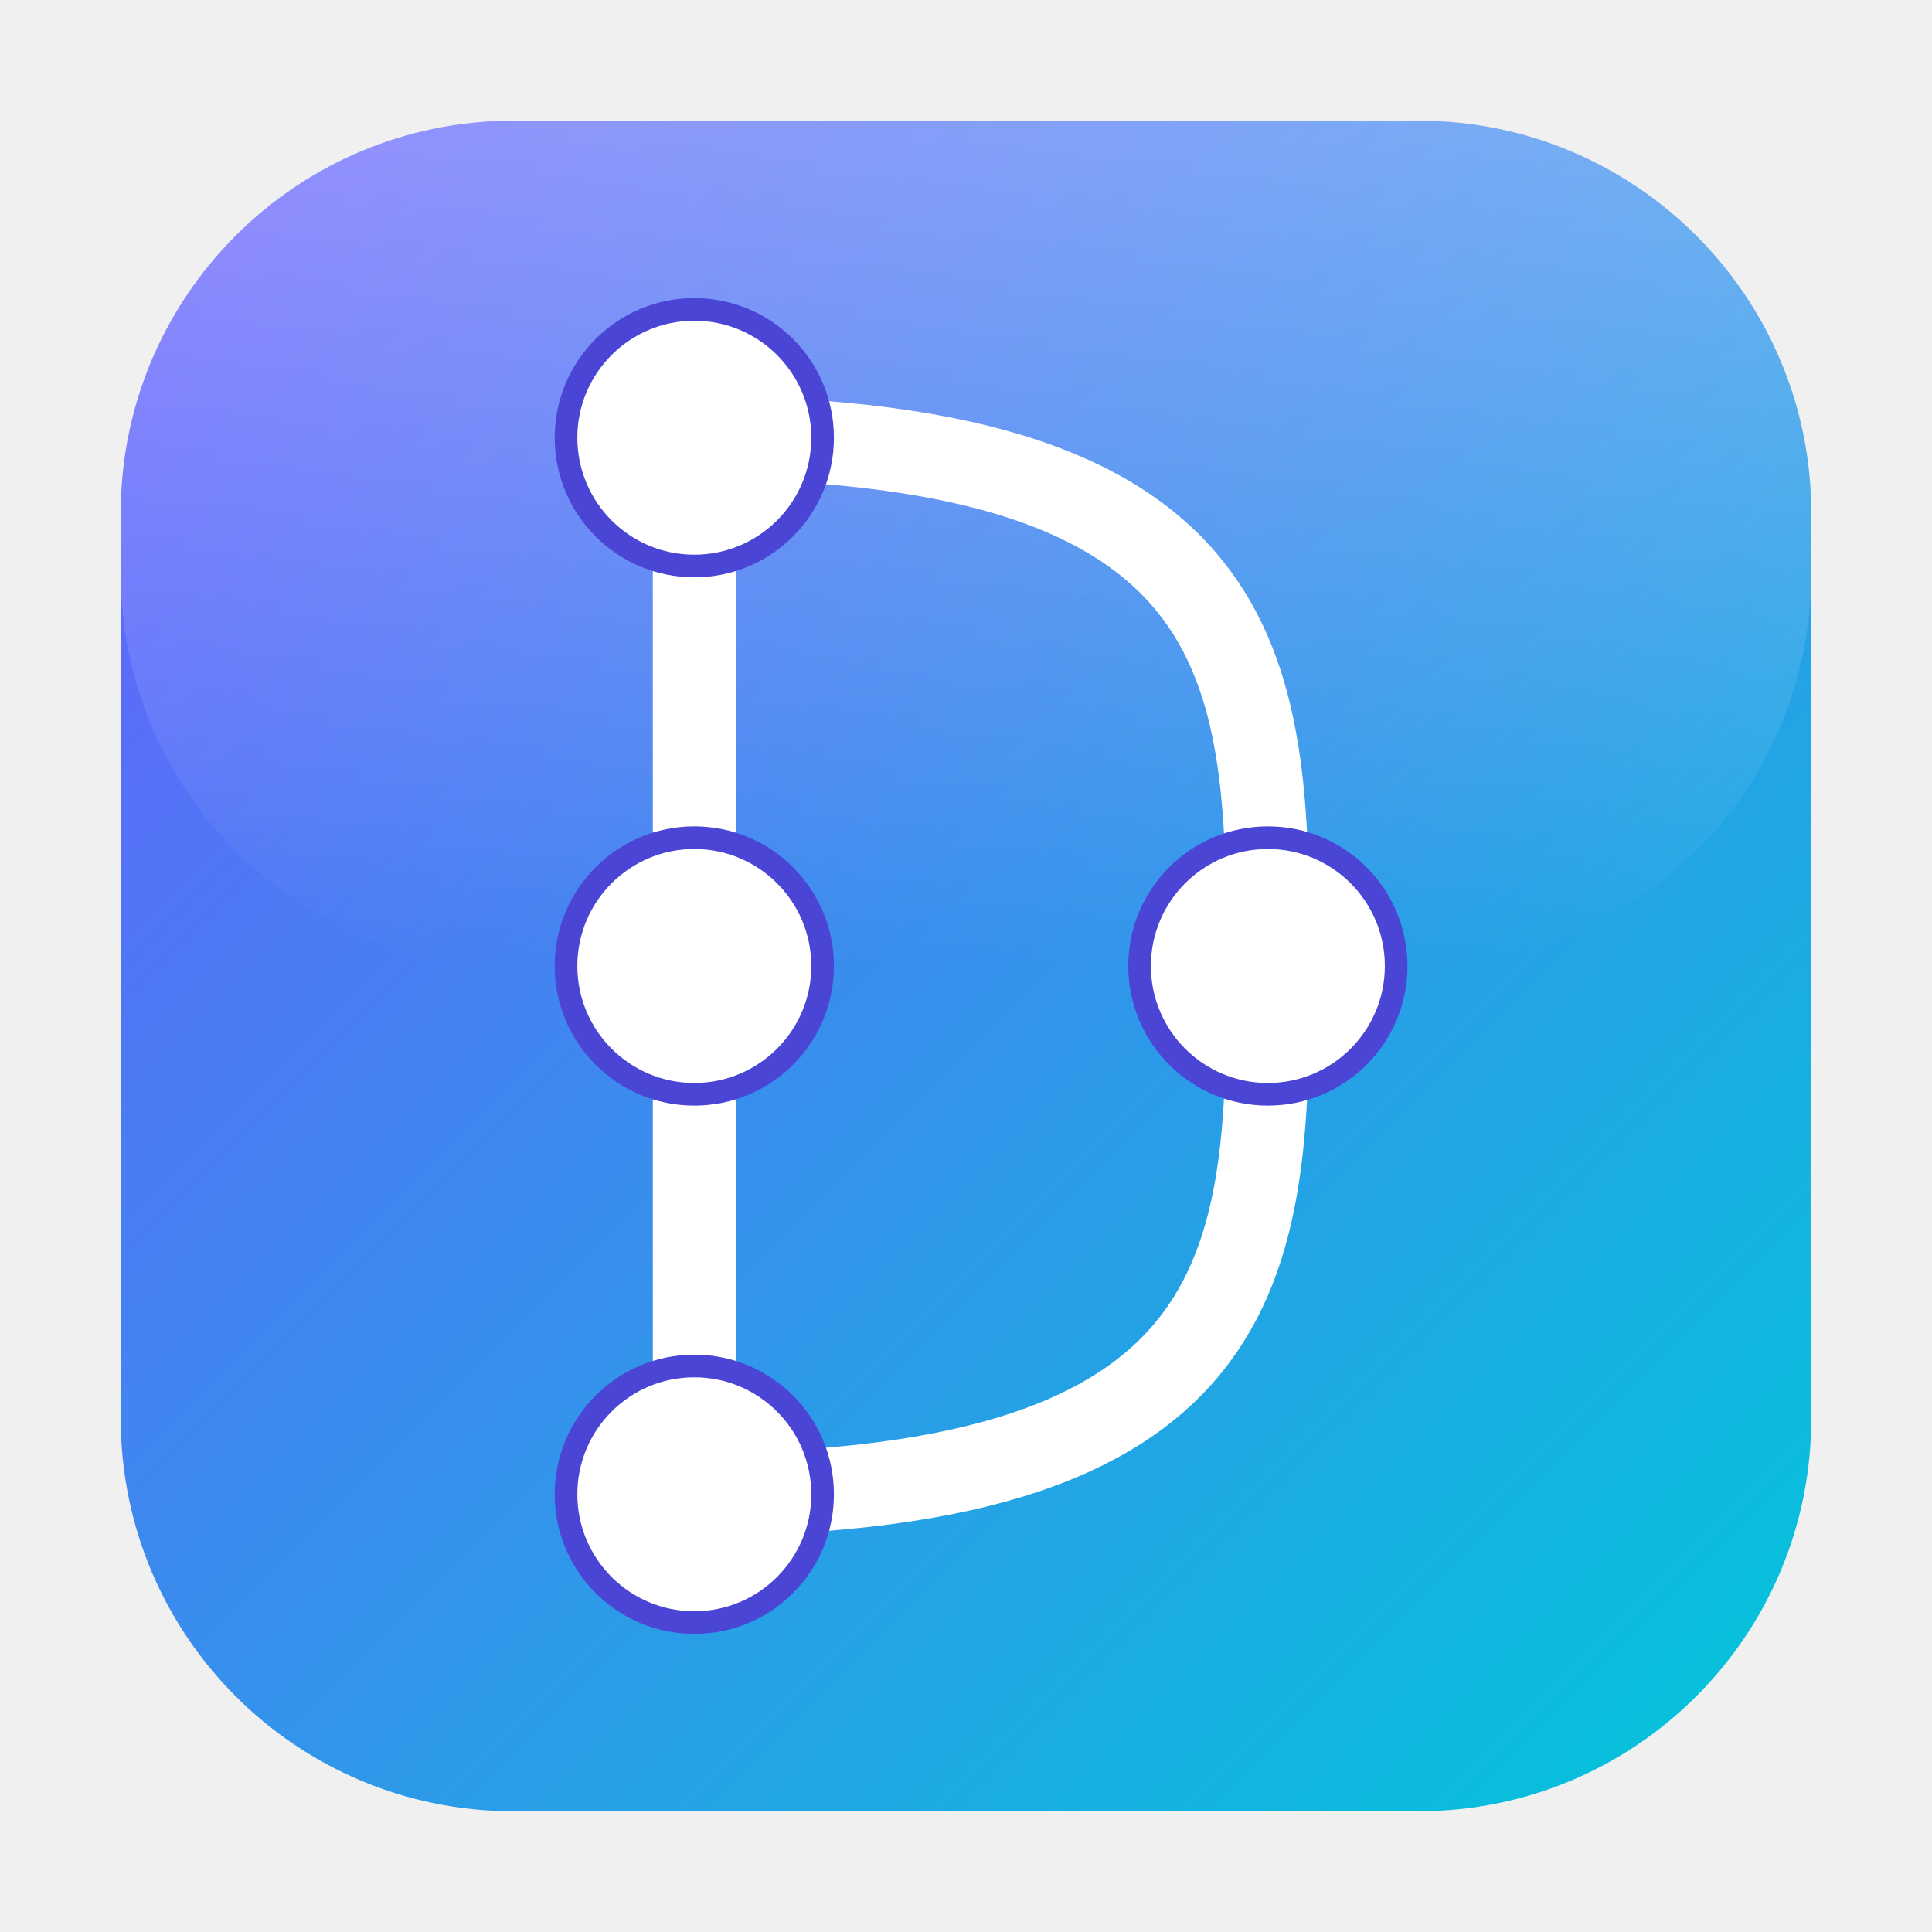
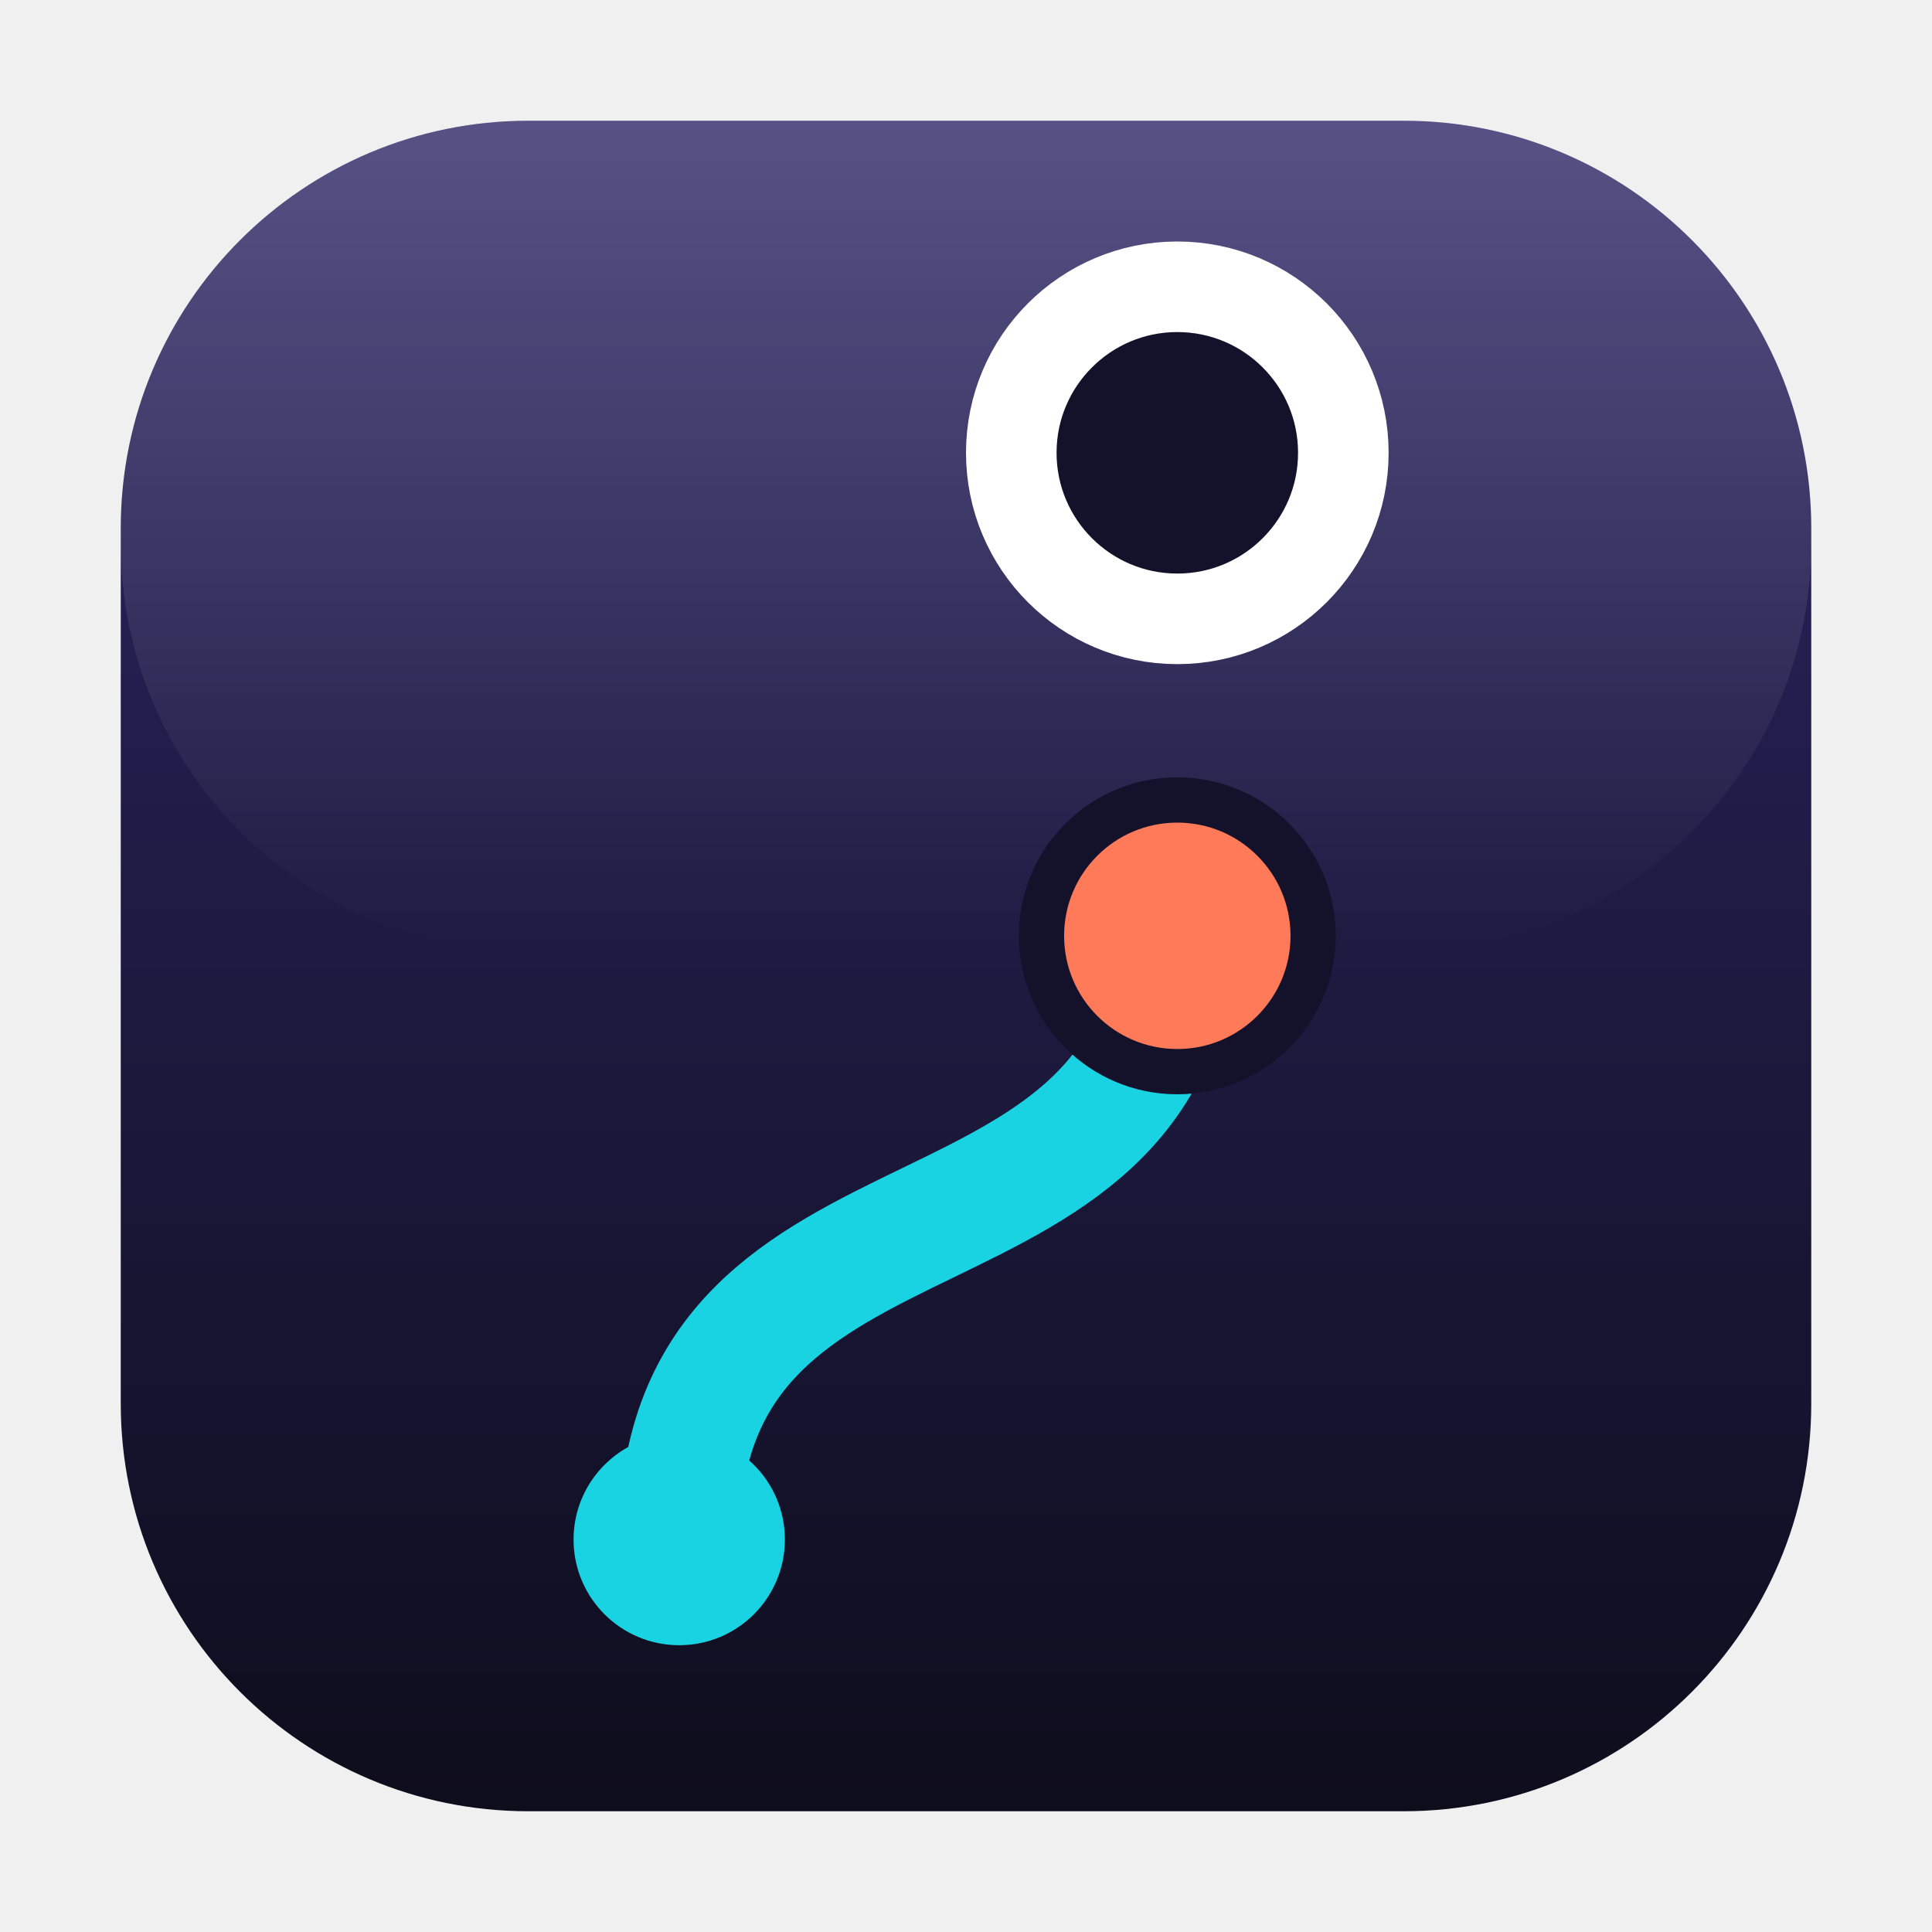
- <svg xmlns="http://www.w3.org/2000/svg" viewBox="0 0 256 256" width="256" height="256" role="img" aria-label="Committo logo">
+ <svg xmlns="http://www.w3.org/2000/svg" viewBox="0 0 256 256" width="256" height="256" role="img" aria-label="Committo logo: a branch landing on main">
  <defs>
-     <linearGradient id="g" x1="0" y1="0" x2="1" y2="1">
-       <stop offset="0" stop-color="#6b5bff" />
-       <stop offset="1" stop-color="#00c7d9" />
+     <linearGradient id="bg" x1="0" y1="0" x2="0" y2="1">
+       <stop offset="0" stop-color="#2d2766" />
+       <stop offset="1" stop-color="#0e0d1c" />
    </linearGradient>
-     <linearGradient id="gl" x1="0" y1="0" x2="0" y2="1">
-       <stop offset="0" stop-color="#fff" stop-opacity=".30" />
+     <linearGradient id="gloss" x1="0" y1="0" x2="0" y2="1">
+       <stop offset="0" stop-color="#fff" stop-opacity=".2" />
      <stop offset="1" stop-color="#fff" stop-opacity="0" />
    </linearGradient>
+     <linearGradient id="lane" x1="0" y1="0" x2="0" y2="1">
+       <stop offset="0" stop-color="#fff" />
+       <stop offset="1" stop-color="#b9b1ff" />
+     </linearGradient>
  </defs>
-   <rect x="16" y="16" width="224" height="224" rx="52" fill="url(#g)" />
-   <rect x="16" y="16" width="224" height="112" rx="52" fill="url(#gl)" />
-   <g fill="none" stroke="#fff" stroke-width="11" stroke-linecap="round">
-     <path d="M92 58V198" />
-     <path d="M92 58C168 58 168 90 168 128C168 166 168 198 92 198" />
-   </g>
-   <g fill="#fff" stroke="#4b45d6" stroke-width="3">
-     <circle cx="92" cy="58" r="17" />
-     <circle cx="92" cy="128" r="17" />
-     <circle cx="92" cy="198" r="17" />
-     <circle cx="168" cy="128" r="17" />
-   </g>
+   <rect x="16" y="16" width="224" height="224" rx="54" fill="url(#bg)" />
+   <rect x="16" y="16" width="224" height="110" rx="54" fill="url(#gloss)" />
+   <path d="M156 214V64" stroke="url(#lane)" stroke-width="16" stroke-linecap="round" fill="none" />
+   <path d="M90 204C90 152 156 172 156 120" stroke="#19d3e3" stroke-width="16" stroke-linecap="round" fill="none" />
+   <circle cx="90" cy="204" r="14" fill="#19d3e3" />
+   <circle cx="156" cy="60" r="22" fill="#14122a" stroke="#fff" stroke-width="12" />
+   <circle cx="156" cy="124" r="18" fill="#ff7a59" stroke="#14122a" stroke-width="6" />
</svg>
